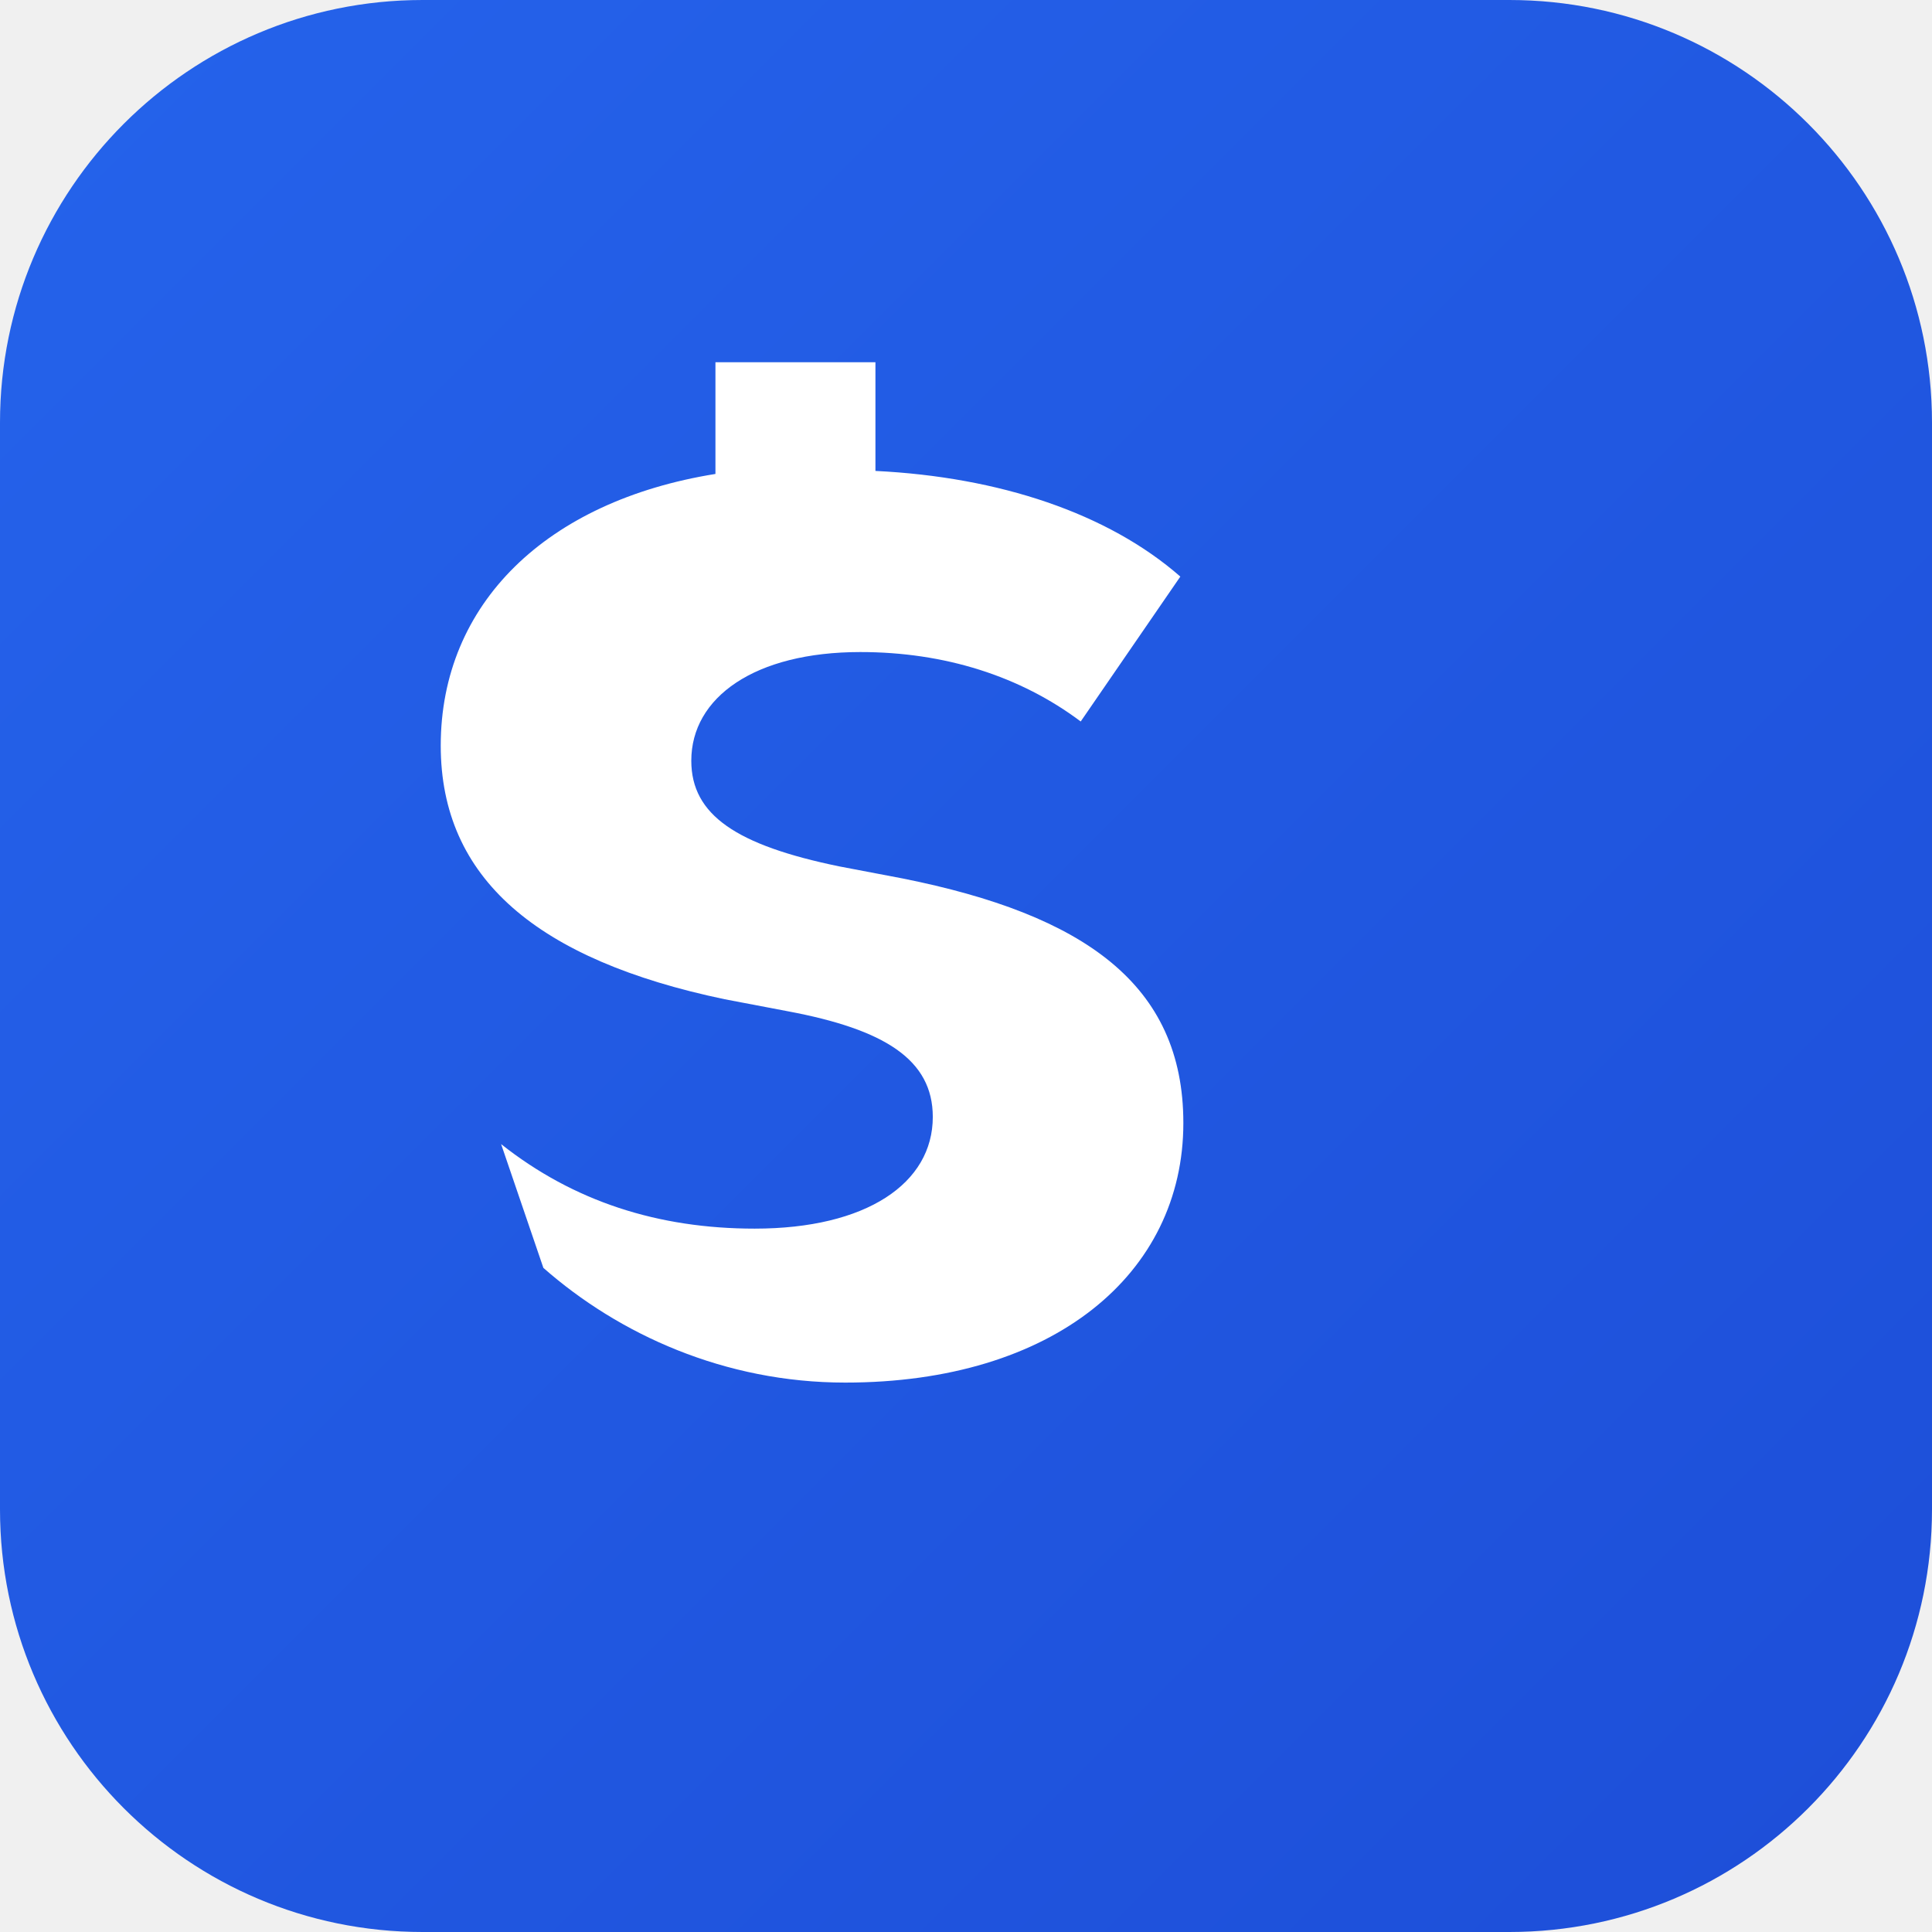
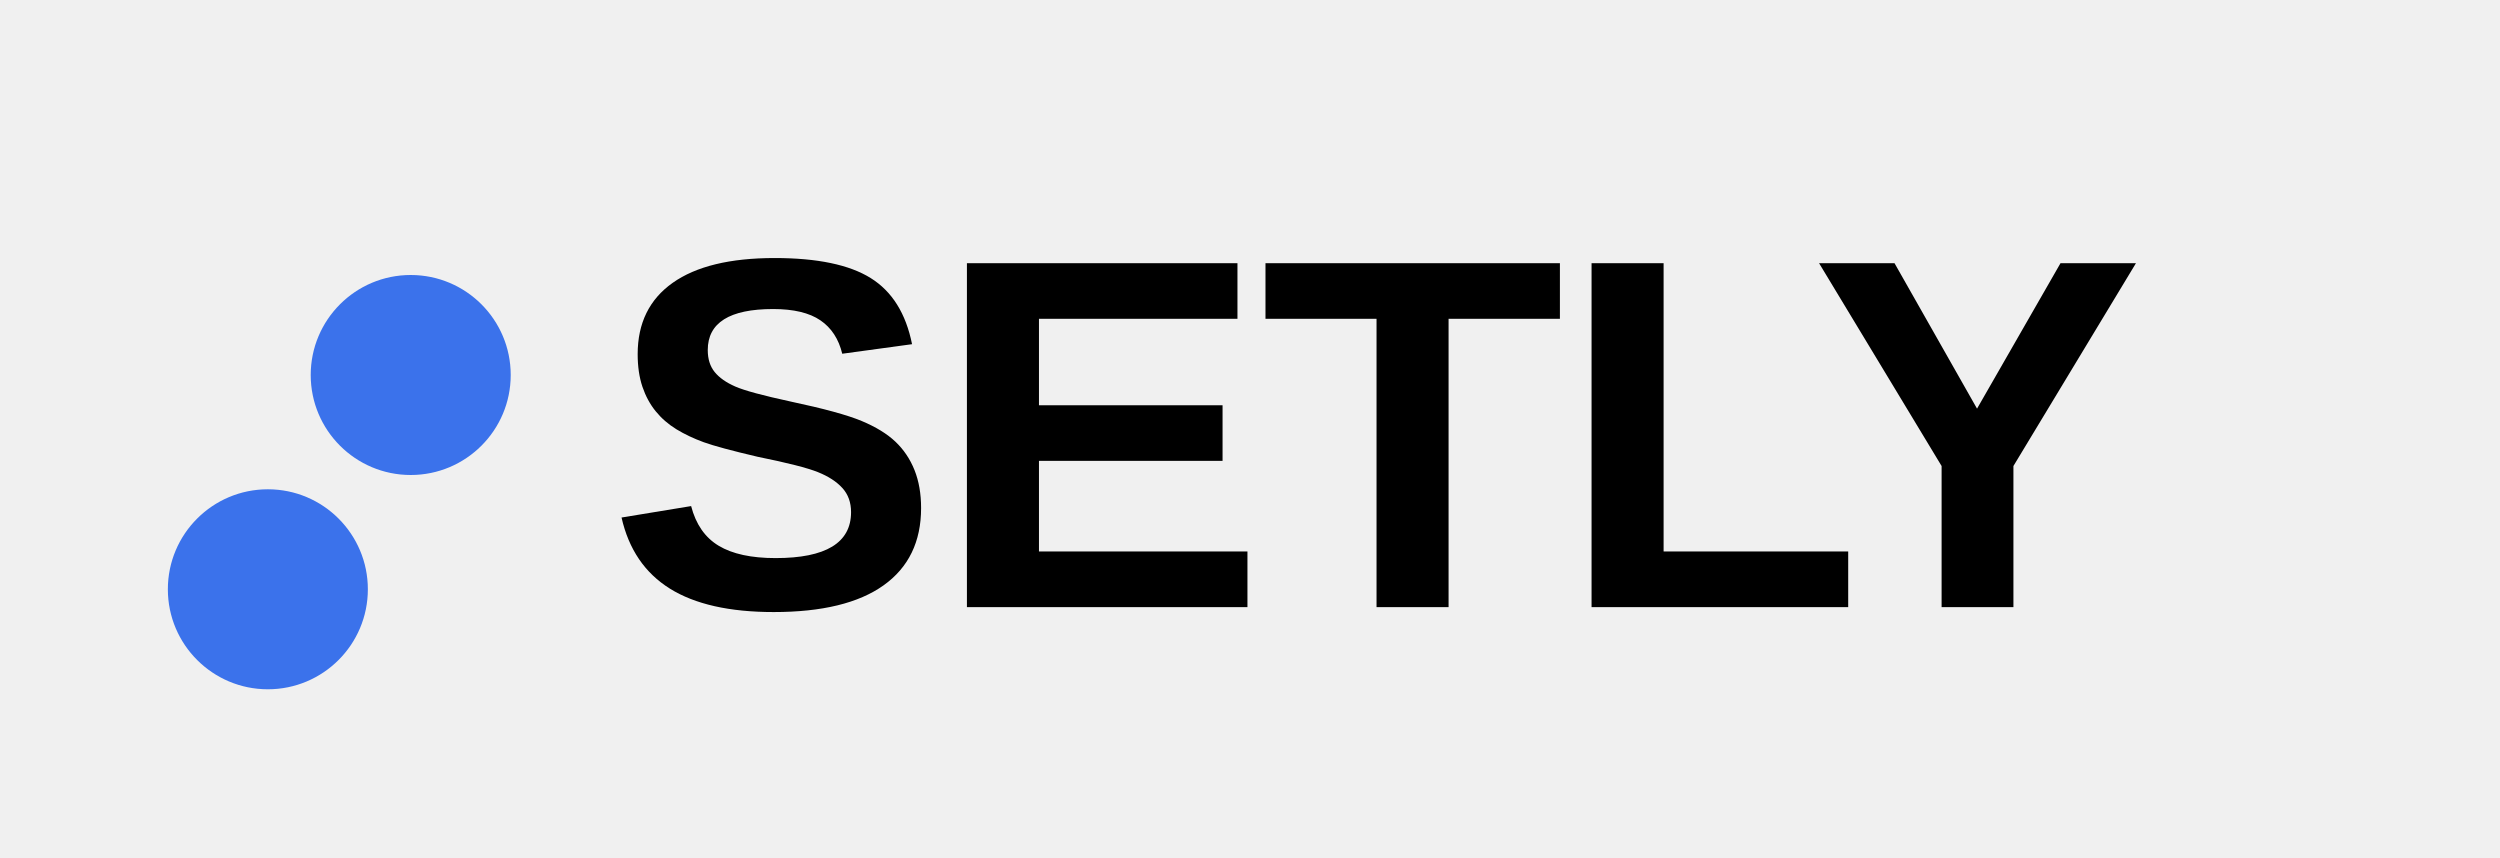
- <svg xmlns="http://www.w3.org/2000/svg" viewBox="0 0 64 64" role="img" aria-label="Setly logo">
-   <defs>
-     <linearGradient id="g" x1="0" y1="0" x2="64" y2="64" gradientUnits="userSpaceOnUse">
-       <stop offset="0" stop-color="#2563eb" />
-       <stop offset="1" stop-color="#1d4ed8" />
-     </linearGradient>
-   </defs>
-   <rect width="64" height="64" rx="14" fill="url(#g)" />
-   <path d="M18 42c2.5 2.2 6 3.8 10 3.8 6.9 0 11.2-3.6 11.2-8.6 0-4.6-3.3-6.9-9.3-8.1l-2.1-.4c-3.4-.7-4.9-1.7-4.9-3.5 0-2.1 2.1-3.6 5.6-3.6 2.8 0 5.3.8 7.3 2.3l3.3-4.8C36.7 17 33.1 15.8 29 15.6V12h-5.3v3.7c-5.6.9-9.1 4.3-9.1 9 0 4.4 3.2 7.1 9.4 8.4l2.1.4c3.2.6 4.8 1.6 4.8 3.5 0 2.2-2.2 3.7-5.9 3.7-3.2 0-6-.9-8.4-2.8L18 42Z" fill="#fff" />
+ <svg xmlns="http://www.w3.org/2000/svg" viewBox="0 0 700 240" role="img" aria-label="Setly logo">
+   <circle cx="115" cy="105" r="28" fill="#3B72EB" />
+   <circle cx="75" cy="165" r="28" fill="#3B72EB" />
+   <text x="170" y="170" font-family="Arial, Helvetica, sans-serif" font-size="140" font-weight="900" fill="#000000" letter-spacing="-2">SETLY</text>
</svg>
